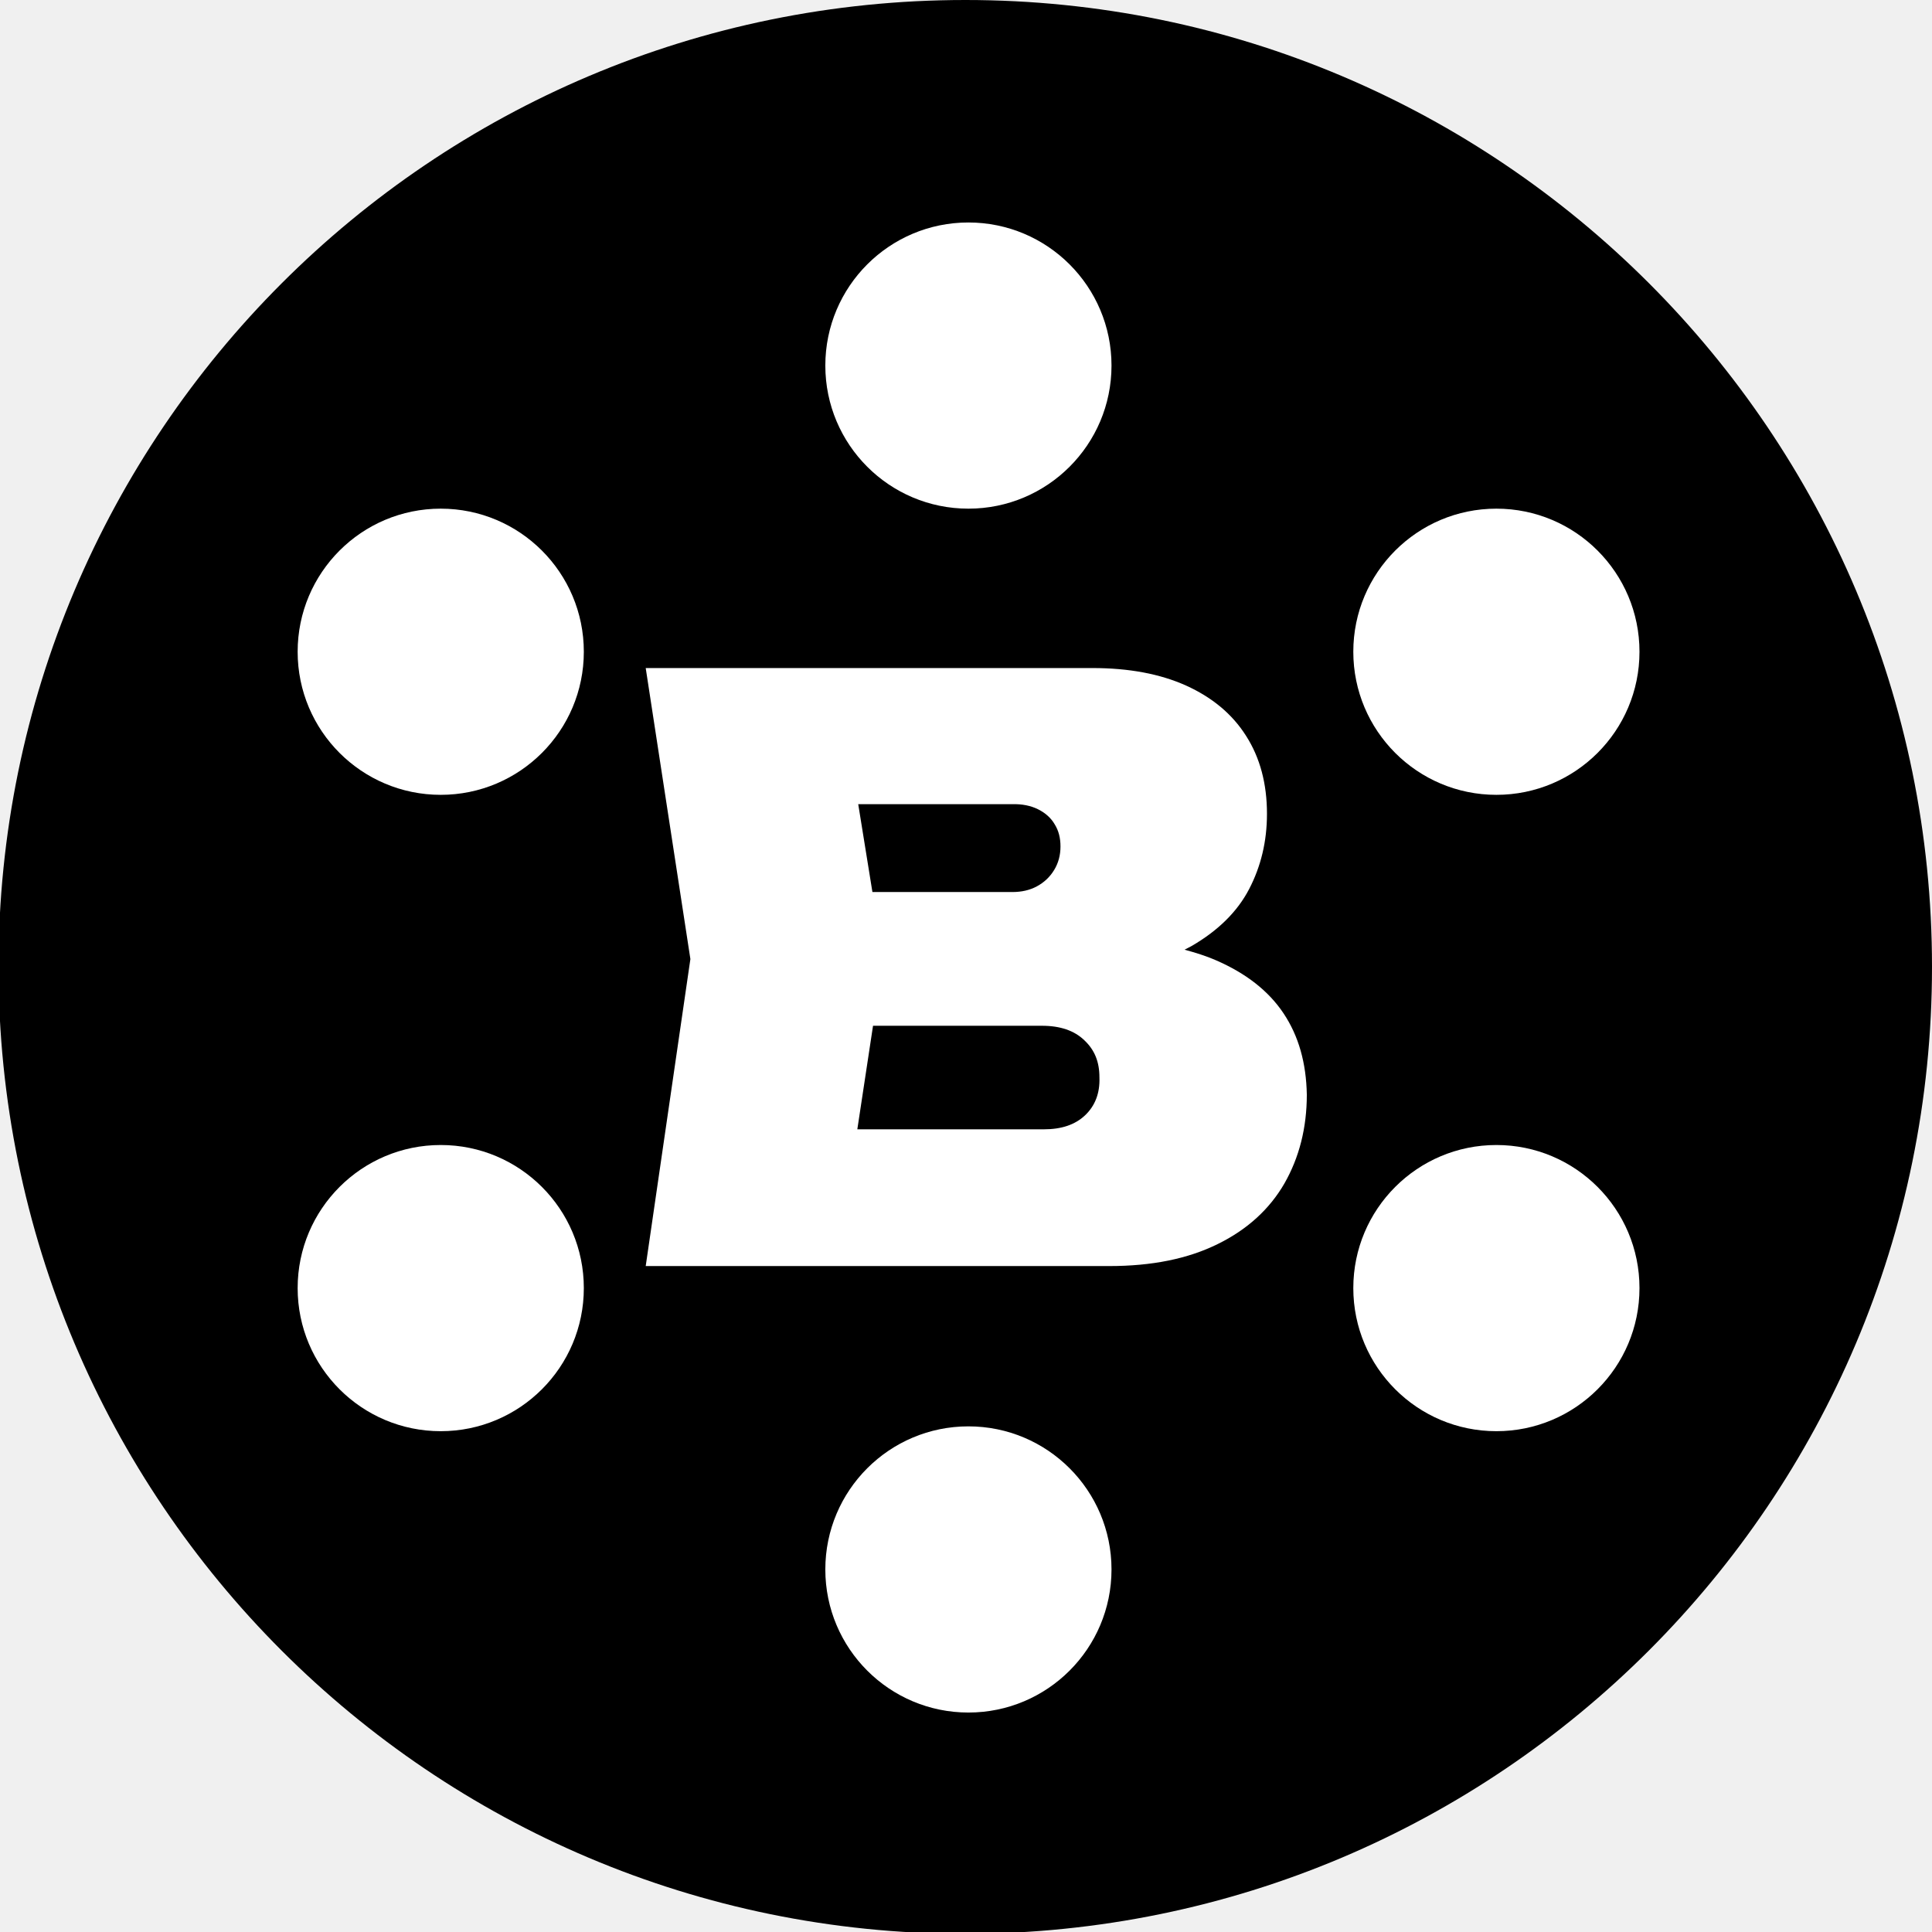
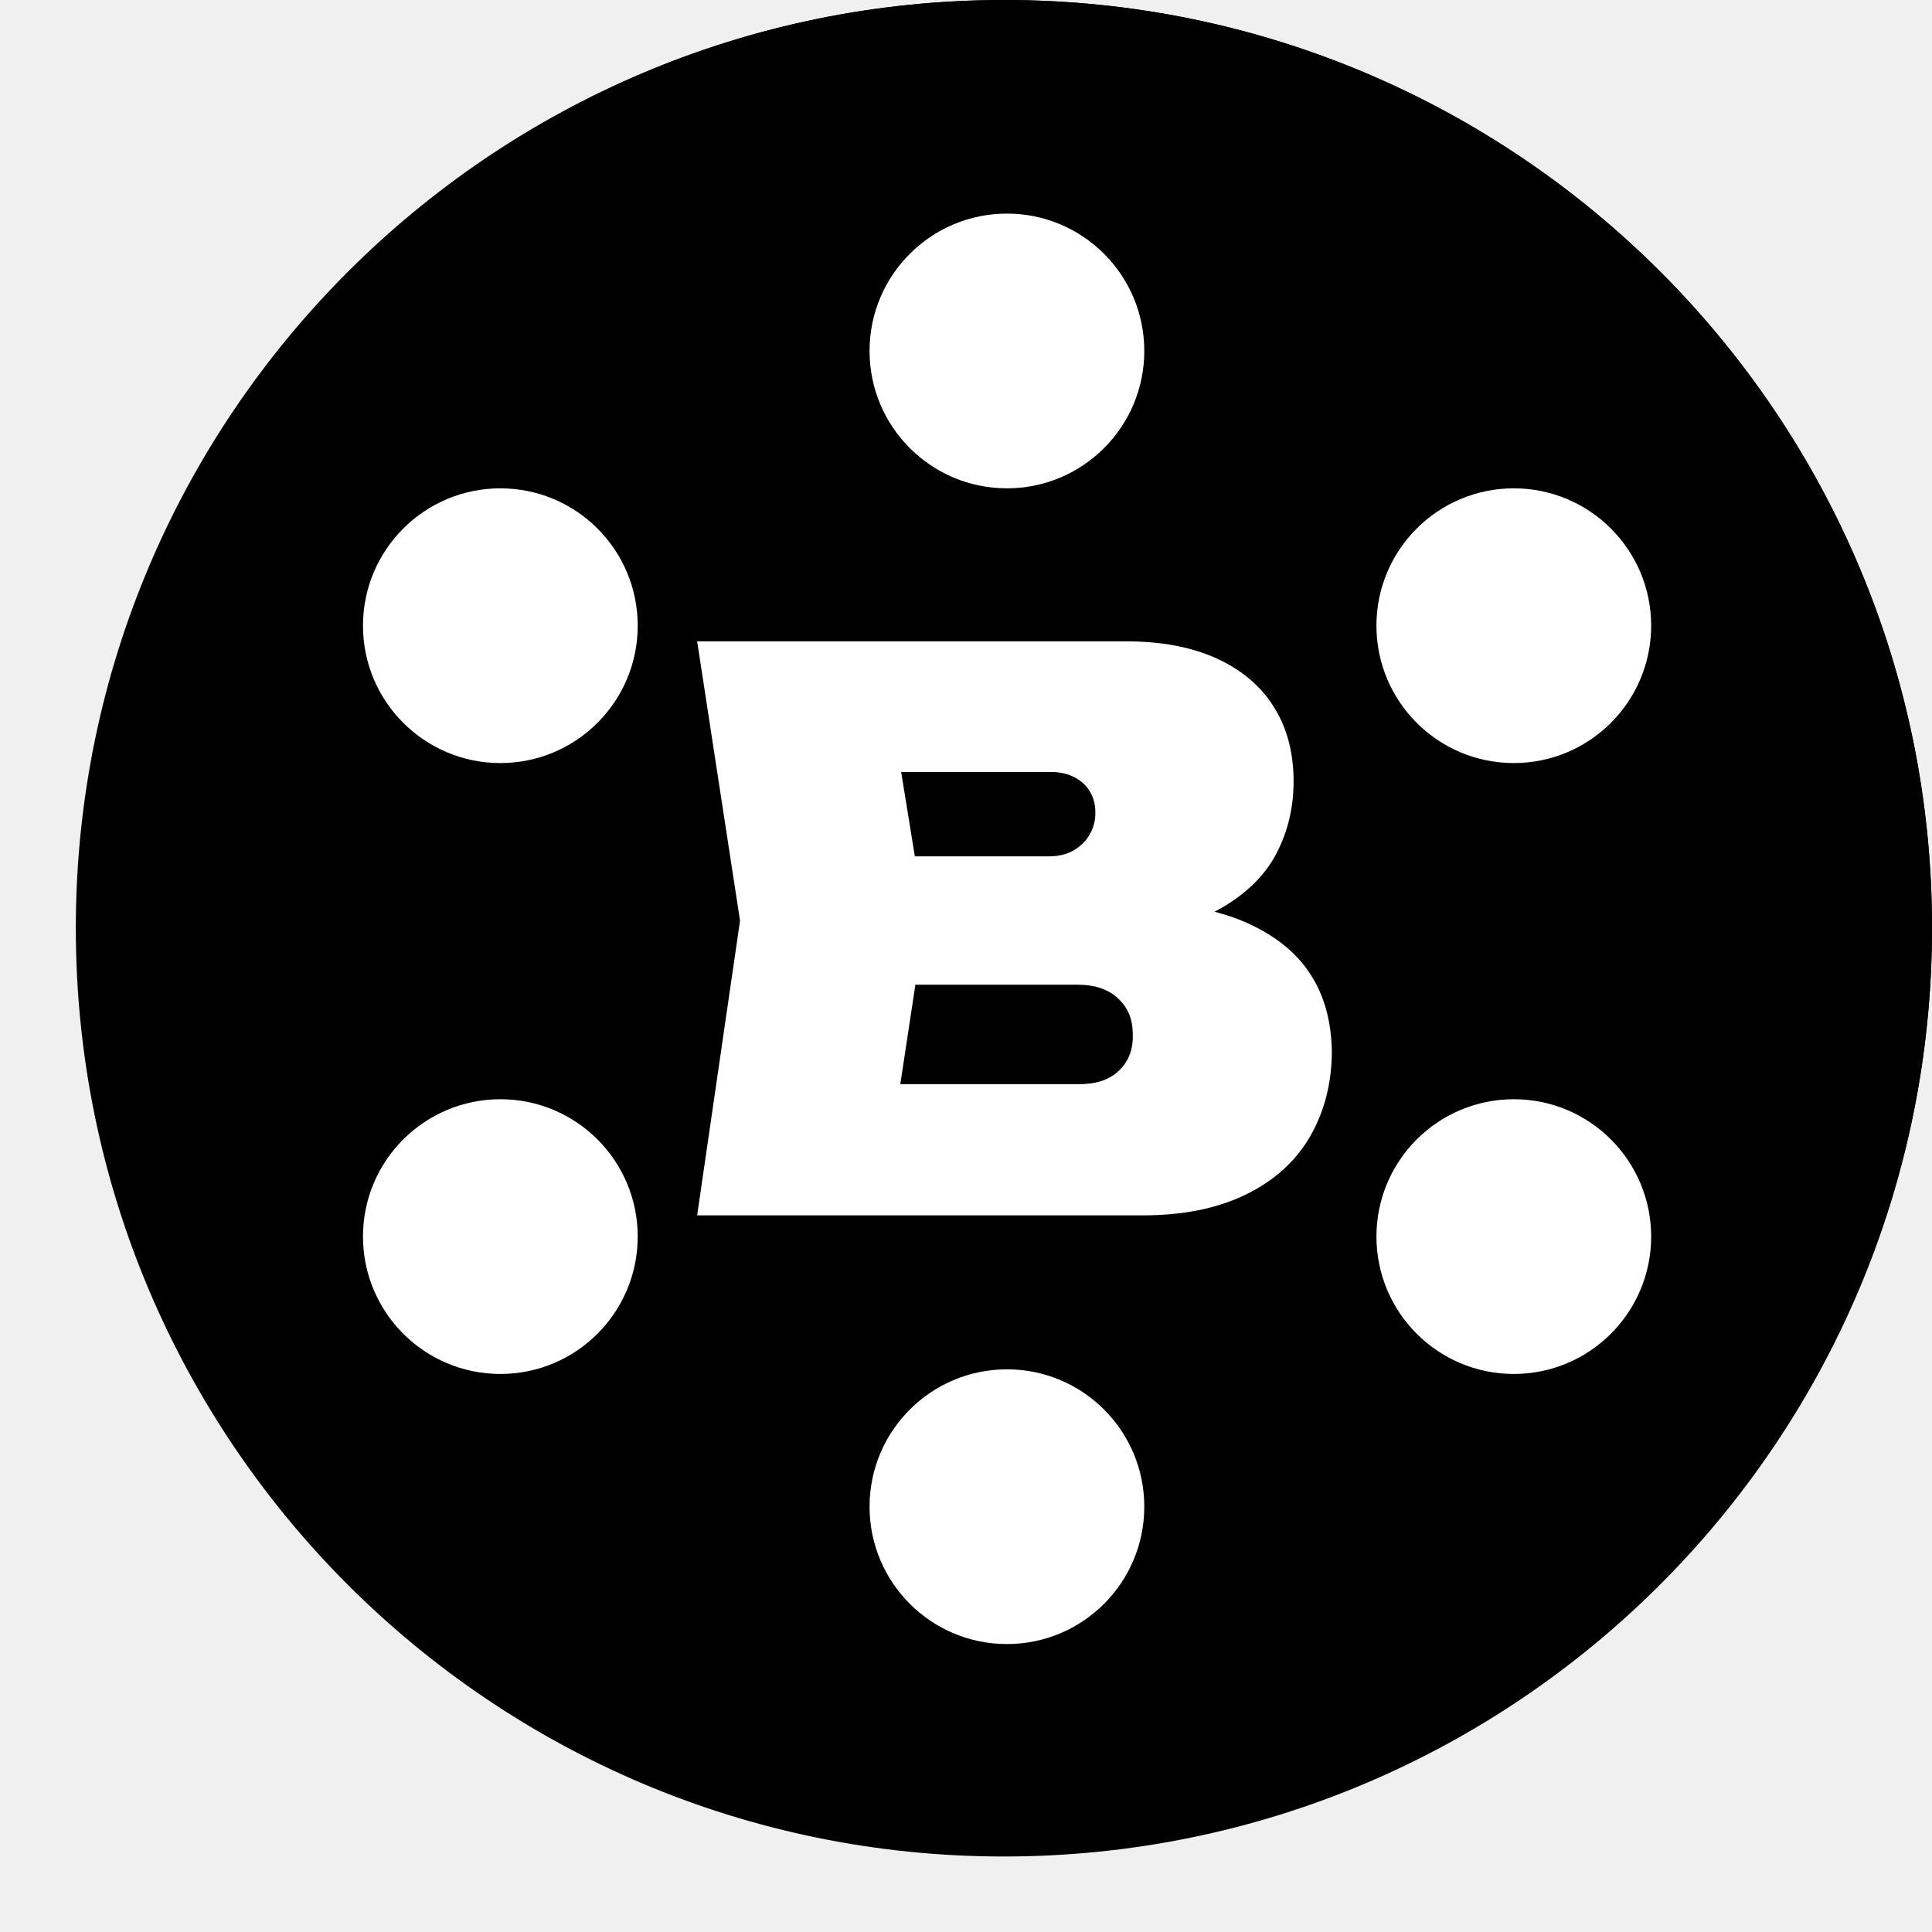
- <svg xmlns="http://www.w3.org/2000/svg" viewBox="0 0 640 640">
-   <style type="text/css">
-     .st0{fill:#FFFFFF;}
-   </style>
-   <g>
-     <path d="M640,320.3c0,176.9-143.4,320.3-320.3,320.3S-0.5,497.1-0.5,320.3S142.9,0,319.8,0S640,143.4,640,320.3z" />
-     <circle class="st0" cx="320.8" cy="121.1" r="47.4" />
-     <circle class="st0" cx="320.8" cy="519.9" r="47.4" />
-     <circle class="st0" cx="146" cy="215.9" r="47.4" />
-     <circle class="st0" cx="495.7" cy="215.9" r="47.4" />
-     <circle class="st0" cx="146" cy="426.7" r="47.4" />
-     <circle class="st0" cx="495.7" cy="426.7" r="47.4" />
-     <path class="st0" d="M425.2,335.7c-5-7.5-12.5-13.3-22.4-17.6c-3.2-1.4-6.7-2.5-10.4-3.5c0.8-0.4,1.5-0.8,2.3-1.2   c8.8-5.1,15.2-11.4,19.1-18.9c3.9-7.5,5.9-15.8,5.9-24.9c0-10-2.3-18.6-6.9-25.8c-4.6-7.3-11.3-12.8-19.9-16.7   c-8.7-3.9-19-5.8-31-5.8h-148l14.8,96.4l-14.8,101.7h153.5c14.2,0,26.1-2.4,36-7.3c9.8-4.8,17.2-11.6,22.1-20.1   c4.9-8.6,7.4-18.4,7.4-29.4C432.7,352.1,430.2,343.2,425.2,335.7z M366,311L366,311C366,311,366,311,366,311L366,311z M343.9,268.1   c2.4,1.2,4.3,2.9,5.5,5c1.3,2.1,1.9,4.5,1.9,7.3c0,2.9-0.7,5.5-2.1,7.8c-1.4,2.3-3.3,4.1-5.7,5.4c-2.4,1.3-5.1,1.9-8.2,1.9h-46.3   l-4.7-29.1h51.1C338.6,266.3,341.5,266.9,343.9,268.1z M359.4,369.5c-3.3,3.1-7.8,4.6-13.6,4.6h-61.8l5.2-34.3h56   c6,0,10.7,1.6,14,4.8c3.4,3.2,5,7.1,5,12.3C364.4,362.2,362.7,366.4,359.4,369.5z" />
-   </g>
+ <svg xmlns="http://www.w3.org/2000/svg" width="25" height="25" viewBox="0 0 25 25" fill="none">
+   <path d="M25 12C25 5.373 19.627 0 13 0C6.373 0 1 5.373 1 12C1 18.627 6.373 24 13 24C19.627 24 25 18.627 25 12Z" fill="black" />
+   <path d="M25 12.011C25 18.645 19.622 24.023 12.989 24.023C6.355 24.023 0.981 18.641 0.981 12.011C0.981 5.381 6.359 0 12.992 0C19.626 0 25 5.378 25 12.011Z" fill="black" />
+   <path d="M13.03 6.319C14.012 6.319 14.807 5.523 14.807 4.541C14.807 3.56 14.012 2.764 13.03 2.764C12.048 2.764 11.252 3.56 11.252 4.541C11.252 5.523 12.048 6.319 13.03 6.319Z" fill="white" />
+   <path d="M13.03 21.274C14.012 21.274 14.807 20.478 14.807 19.496C14.807 18.515 14.012 17.719 13.03 17.719C12.048 17.719 11.252 18.515 11.252 19.496C11.252 20.478 12.048 21.274 13.03 21.274Z" fill="white" />
+   <path d="M6.475 9.874C7.457 9.874 8.252 9.078 8.252 8.096C8.252 7.115 7.457 6.319 6.475 6.319C5.493 6.319 4.697 7.115 4.697 8.096C4.697 9.078 5.493 9.874 6.475 9.874Z" fill="white" />
+   <path d="M19.589 9.874C20.57 9.874 21.366 9.078 21.366 8.096C21.366 7.115 20.57 6.319 19.589 6.319C18.607 6.319 17.811 7.115 17.811 8.096C17.811 9.078 18.607 9.874 19.589 9.874Z" fill="white" />
+   <path d="M6.475 17.779C7.457 17.779 8.252 16.983 8.252 16.001C8.252 15.02 7.457 14.224 6.475 14.224C5.493 14.224 4.697 15.02 4.697 16.001C4.697 16.983 5.493 17.779 6.475 17.779Z" fill="white" />
+   <path d="M19.589 17.779C20.57 17.779 21.366 16.983 21.366 16.001C21.366 15.02 20.57 14.224 19.589 14.224C18.607 14.224 17.811 15.02 17.811 16.001C17.811 16.983 18.607 17.779 19.589 17.779Z" fill="white" />
+   <path d="M16.945 12.589C16.758 12.307 16.476 12.09 16.105 11.929C15.985 11.876 15.854 11.835 15.715 11.797C15.745 11.783 15.771 11.768 15.801 11.752C16.131 11.561 16.371 11.325 16.517 11.044C16.664 10.762 16.739 10.451 16.739 10.11C16.739 9.735 16.652 9.412 16.48 9.142C16.308 8.869 16.056 8.662 15.734 8.516C15.408 8.37 15.021 8.299 14.571 8.299H9.021L9.576 11.914L9.021 15.727H14.777C15.31 15.727 15.756 15.637 16.128 15.454C16.495 15.274 16.773 15.019 16.956 14.7C17.14 14.377 17.234 14.01 17.234 13.598C17.226 13.204 17.133 12.87 16.945 12.589ZM13.896 10.054C13.986 10.099 14.057 10.162 14.102 10.241C14.151 10.32 14.174 10.41 14.174 10.515C14.174 10.624 14.148 10.721 14.095 10.807C14.043 10.894 13.971 10.961 13.881 11.01C13.791 11.059 13.69 11.081 13.574 11.081H11.838L11.661 9.99H13.578C13.697 9.986 13.806 10.009 13.896 10.054ZM14.477 13.856C14.354 13.973 14.185 14.029 13.967 14.029H11.65L11.845 12.742H13.945C14.17 12.742 14.346 12.803 14.47 12.922C14.598 13.043 14.658 13.189 14.658 13.384C14.665 13.582 14.601 13.74 14.477 13.856Z" fill="white" />
</svg>
